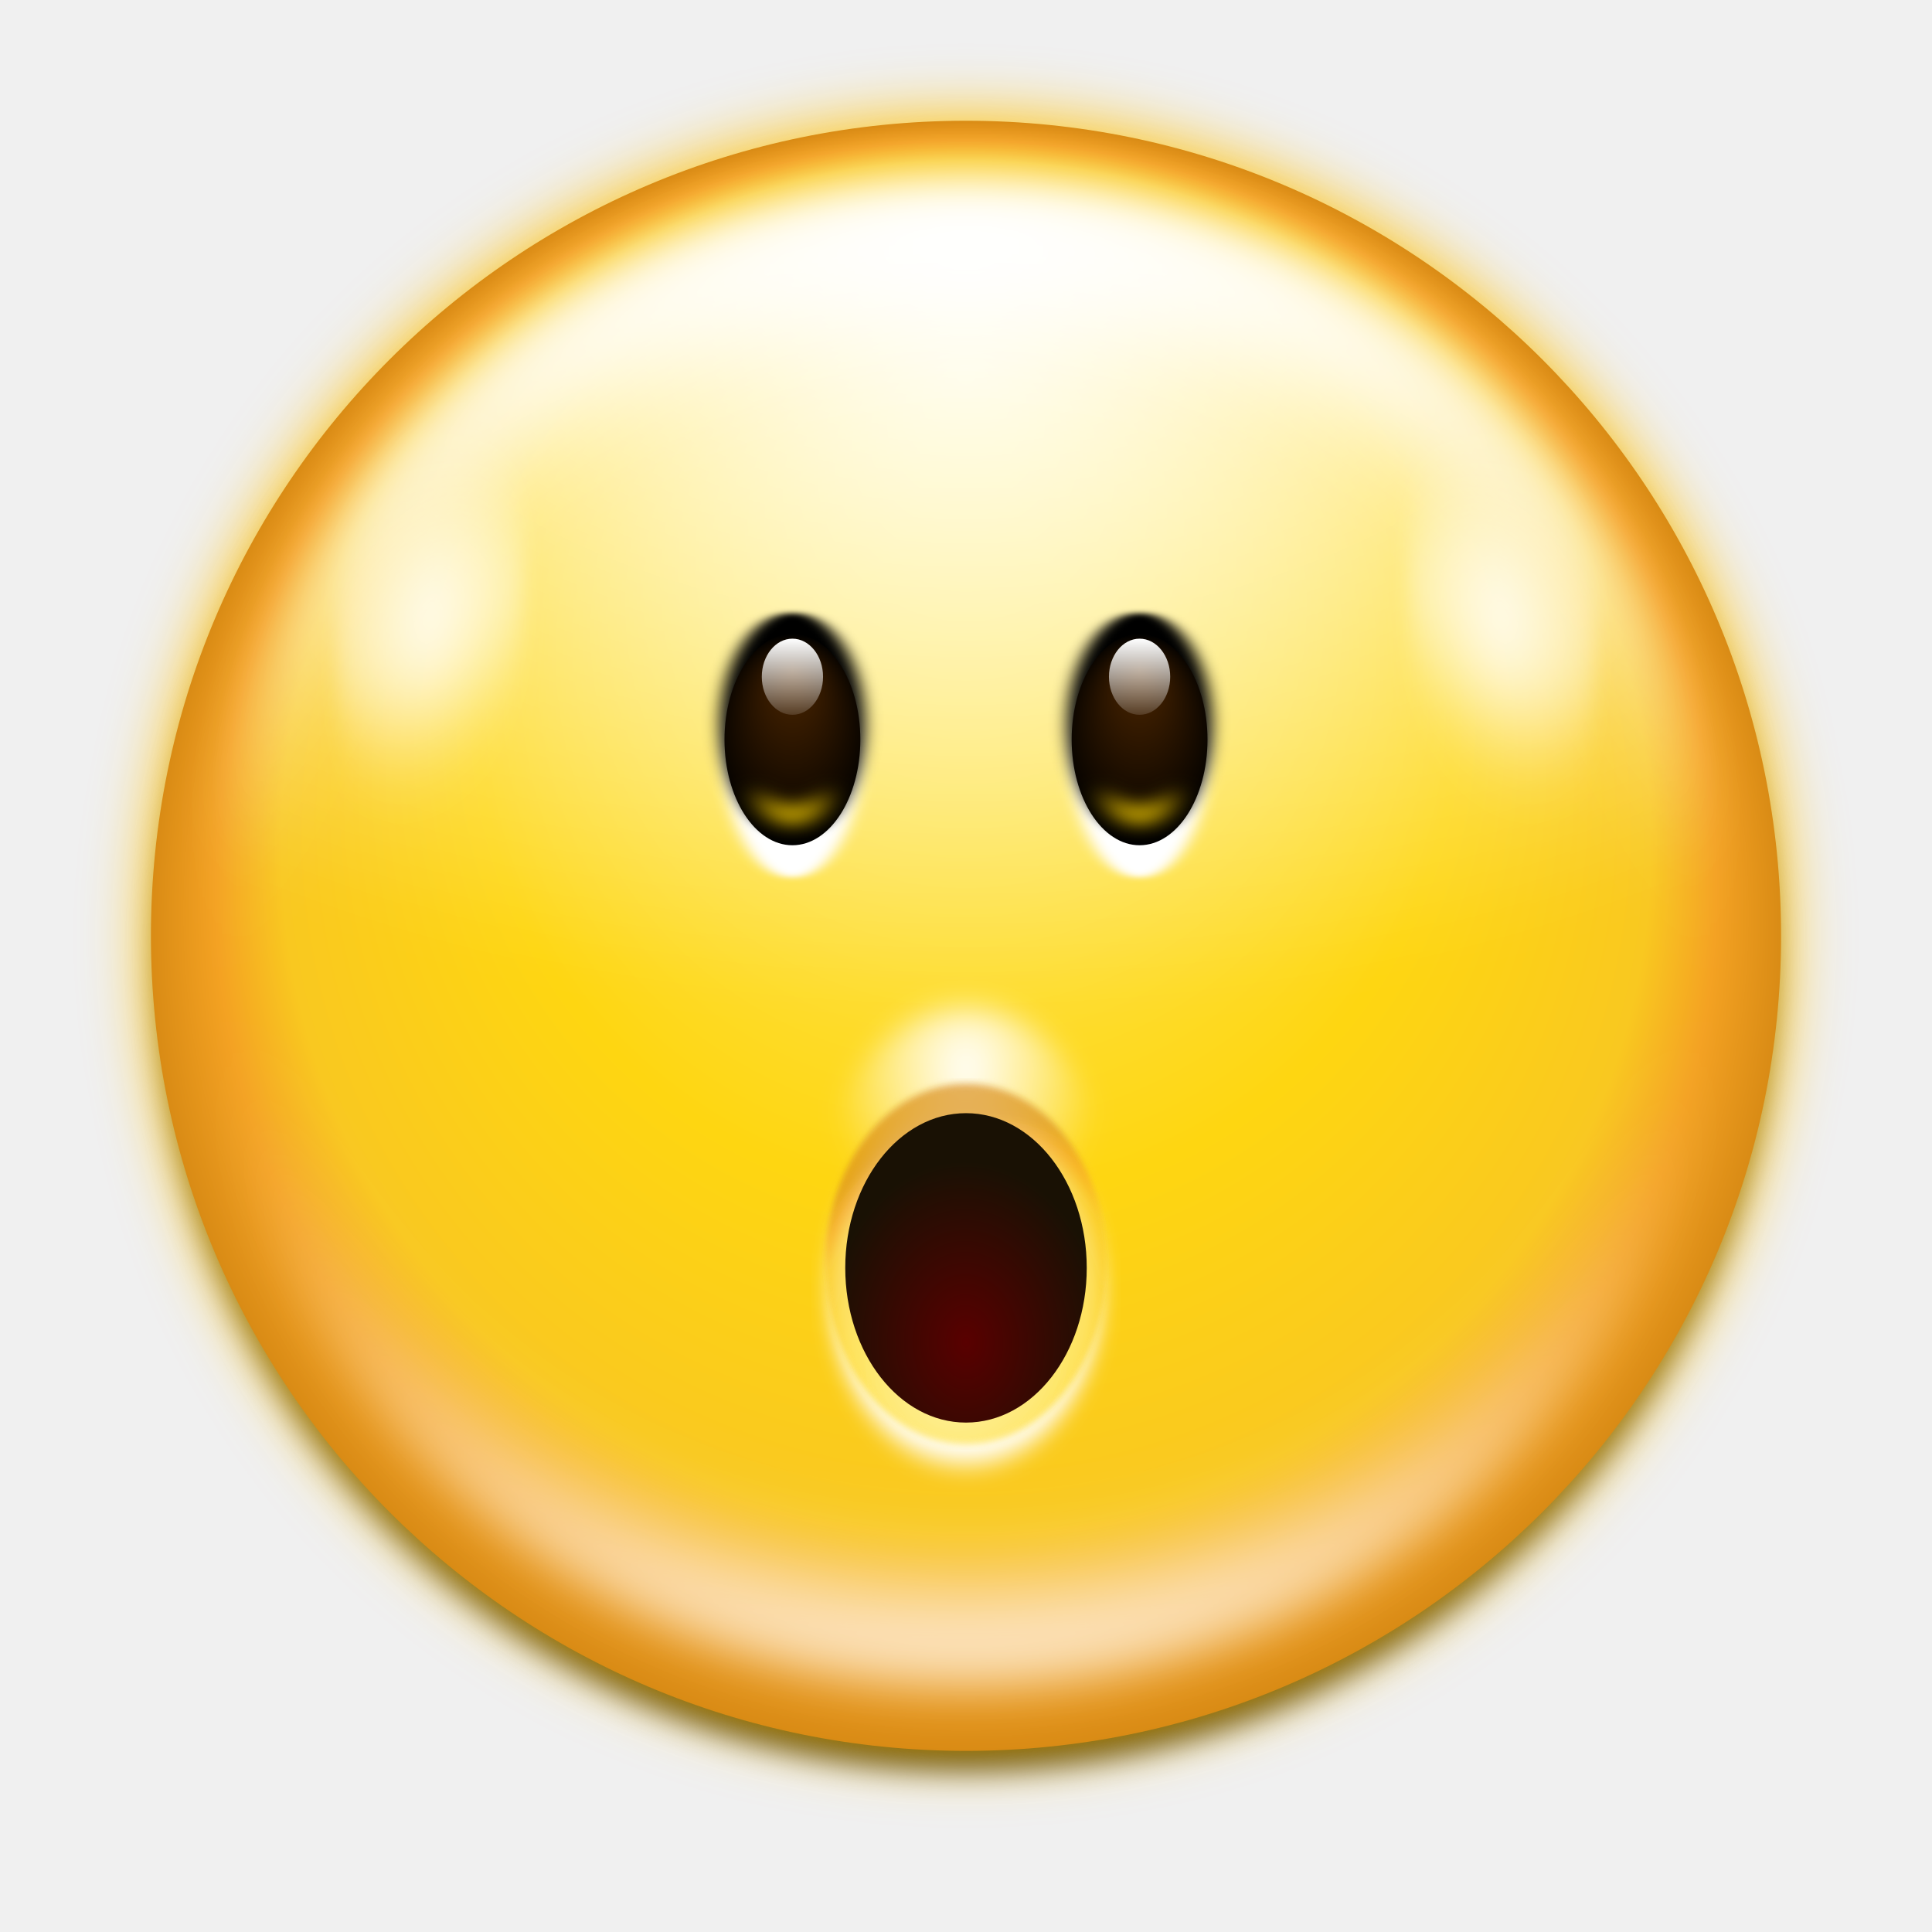
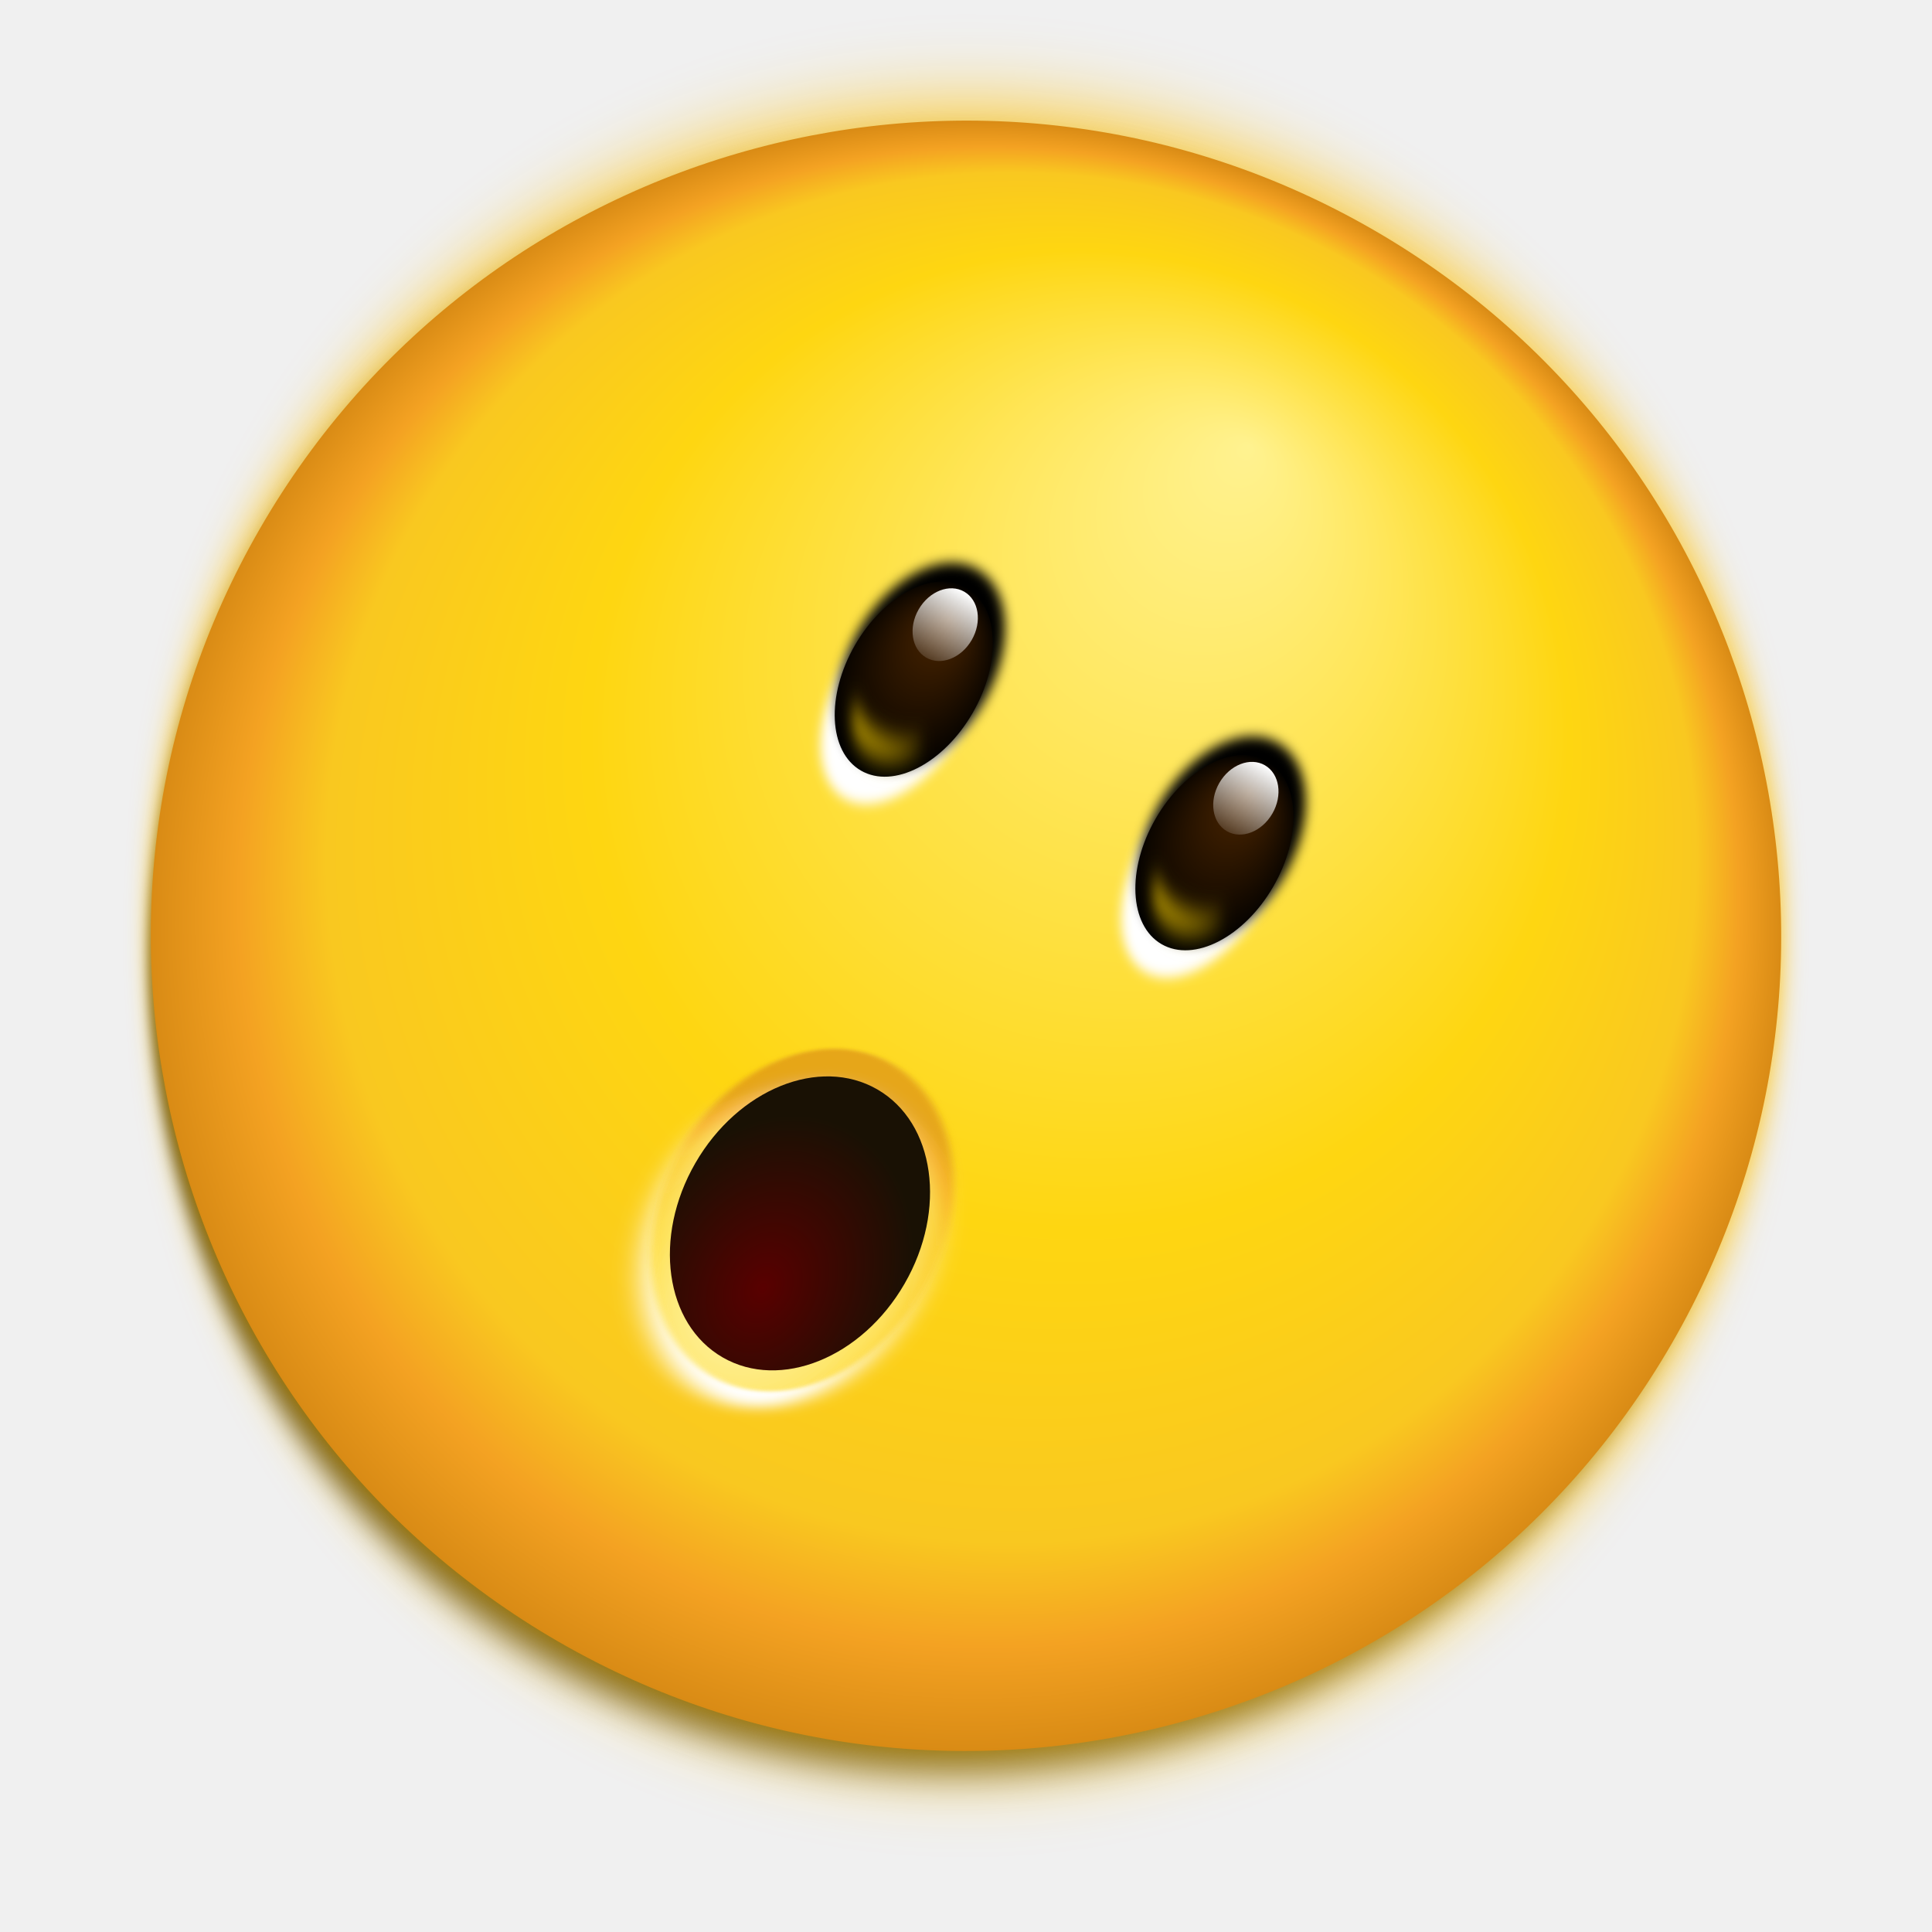
<svg xmlns="http://www.w3.org/2000/svg" xmlns:xlink="http://www.w3.org/1999/xlink" width="256" height="256" id="svg2" version="1.0">
  <defs id="defs4">
    <linearGradient id="linearGradient4445">
      <stop style="stop-color:#382509;stop-opacity:1;" offset="0" id="stop4447" />
      <stop style="stop-color:#382509;stop-opacity:0;" offset="1" id="stop4449" />
    </linearGradient>
    <linearGradient id="linearGradient4412">
      <stop style="stop-color:#590000;stop-opacity:1;" offset="0" id="stop4414" />
      <stop style="stop-color:#191104;stop-opacity:1" offset="1" id="stop4416" />
    </linearGradient>
    <linearGradient id="linearGradient3879">
      <stop style="stop-color:#4d2600;stop-opacity:1" offset="0" id="stop3881" />
      <stop style="stop-color:#000000;stop-opacity:1" offset="1" id="stop3883" />
    </linearGradient>
    <linearGradient id="linearGradient3420">
      <stop style="stop-color:#ffffff;stop-opacity:1;" offset="0" id="stop3422" />
      <stop style="stop-color:#ffffff;stop-opacity:0;" offset="1" id="stop3424" />
    </linearGradient>
    <linearGradient id="linearGradient3350">
      <stop style="stop-color:#ffffff;stop-opacity:1;" offset="0" id="stop3352" />
      <stop style="stop-color:#ffffff;stop-opacity:0;" offset="1" id="stop3354" />
    </linearGradient>
    <linearGradient id="linearGradient3157">
      <stop style="stop-color:#fff290;stop-opacity:1" offset="0" id="stop3159" />
      <stop id="stop3178" offset="0.6" style="stop-color:#fed611;stop-opacity:1" />
      <stop style="stop-color:#f9c820;stop-opacity:1" offset="0.84" id="stop3180" />
      <stop id="stop3182" offset="0.92" style="stop-color:#f4a222;stop-opacity:1" />
      <stop style="stop-color:#d98b15;stop-opacity:1" offset="1" id="stop3161" />
    </linearGradient>
    <radialGradient xlink:href="#linearGradient3157" id="radialGradient3196" cx="70" cy="70" fx="70" fy="32.5" r="54" gradientUnits="userSpaceOnUse" gradientTransform="translate(-4.5000002e-6,-1.0137567e-6)" />
    <filter id="filter3255">
      <feGaussianBlur stdDeviation="1.1" id="feGaussianBlur3257" />
    </filter>
    <filter id="filter3282">
      <feGaussianBlur stdDeviation="2.16" id="feGaussianBlur3284" />
    </filter>
    <clipPath clipPathUnits="userSpaceOnUse" id="clipPath3327">
      <path transform="matrix(1.851852,0,0,1.851852,-1.629614,-5.629625)" d="M 124,70 A 54,54 0 1 1 16,70 A 54,54 0 1 1 124,70 z" id="path3329" style="opacity:1;fill:#ffffff;fill-opacity:1;stroke:none;stroke-width:0.8;stroke-linecap:round;stroke-linejoin:round;stroke-miterlimit:4;stroke-dasharray:none;stroke-opacity:1" />
    </clipPath>
    <filter id="filter3338">
      <feGaussianBlur stdDeviation="3.2" id="feGaussianBlur3340" />
    </filter>
    <radialGradient xlink:href="#linearGradient3350" id="radialGradient3356" cx="128" cy="-2.667" fx="128" fy="-2.667" r="100" gradientTransform="matrix(1.688579,0,0,1.013148,-88.13815,34.70173)" gradientUnits="userSpaceOnUse" />
    <clipPath clipPathUnits="userSpaceOnUse" id="clipPath3371">
      <path transform="matrix(1.851852,0,0,1.851852,-1.629632,-5.629643)" d="M 124,70 A 54,54 0 1 1 16,70 A 54,54 0 1 1 124,70 z" id="path3373" style="opacity:1;fill:#ffffff;fill-opacity:1;stroke:none;stroke-width:0.8;stroke-linecap:round;stroke-linejoin:round;stroke-miterlimit:4;stroke-dasharray:none;stroke-opacity:1" />
    </clipPath>
    <filter id="filter3406">
      <feGaussianBlur stdDeviation="3" id="feGaussianBlur3408" />
    </filter>
    <filter id="filter3414">
      <feGaussianBlur stdDeviation="6" id="feGaussianBlur3416" />
    </filter>
    <radialGradient xlink:href="#linearGradient3420" id="radialGradient3426" cx="70" cy="70" fx="70" fy="70" r="54" gradientUnits="userSpaceOnUse" gradientTransform="matrix(1.444758,0.1160208,-0.2610466,1.444758,-12.85981,-39.25453)" />
    <filter id="filter3448" x="-0.319" width="1.638" y="-0.364" height="1.728">
      <feGaussianBlur stdDeviation="15.667" id="feGaussianBlur3450" />
    </filter>
    <radialGradient xlink:href="#linearGradient3350" id="radialGradient3472" gradientUnits="userSpaceOnUse" gradientTransform="matrix(1.688579,0,0,1.013148,-88.13815,34.70173)" cx="128" cy="-2.667" fx="128" fy="-2.667" r="100" />
    <radialGradient xlink:href="#linearGradient3420" id="radialGradient3474" gradientUnits="userSpaceOnUse" gradientTransform="matrix(1.444758,0.1160208,-0.2610466,1.444758,-12.85981,-39.25453)" cx="70" cy="70" fx="70" fy="70" r="54" />
-     <radialGradient xlink:href="#linearGradient3879" id="radialGradient4051" gradientUnits="userSpaceOnUse" gradientTransform="matrix(1.199052,0,0,5,-26.27488,-544)" cx="132" cy="136" fx="132" fy="133.375" r="4" />
    <filter id="filter4206" x="-0.344" width="1.688" y="-0.473" height="1.947">
      <feGaussianBlur stdDeviation="1.8" id="feGaussianBlur4208" />
    </filter>
    <filter id="filter4248" x="-0.137" width="1.275" y="-0.027" height="1.055">
      <feGaussianBlur stdDeviation="0.458" id="feGaussianBlur4250" />
    </filter>
-     <linearGradient xlink:href="#linearGradient3420" id="linearGradient4280" gradientUnits="userSpaceOnUse" x1="130.109" y1="116" x2="130.109" y2="162.642" />
    <radialGradient xlink:href="#linearGradient4412" id="radialGradient4428" cx="127.982" cy="215.576" fx="127.982" fy="215.576" r="64.807" gradientTransform="matrix(1,0,0,0.320543,0,104.4411)" gradientUnits="userSpaceOnUse" />
    <filter id="filter4439" x="-0.039" width="1.077" y="-0.135" height="1.27">
      <feGaussianBlur stdDeviation="1.832" id="feGaussianBlur4441" />
    </filter>
    <radialGradient xlink:href="#linearGradient4445" id="radialGradient4451" cx="64" cy="133" fx="61.5" fy="129" r="7" gradientUnits="userSpaceOnUse" />
    <radialGradient xlink:href="#linearGradient4445" id="radialGradient4455" gradientUnits="userSpaceOnUse" cx="64" cy="133" fx="61.5" fy="129" r="7" />
    <radialGradient xlink:href="#linearGradient4412" id="radialGradient3230" cx="135.68" cy="144" fx="135.68" fy="144" r="16" gradientUnits="userSpaceOnUse" gradientTransform="matrix(1.127461,0.2958162,-0.3085217,1.127461,27.13328,-58.49066)" />
    <radialGradient xlink:href="#linearGradient4412" id="radialGradient3234" gradientUnits="userSpaceOnUse" gradientTransform="matrix(1.127461,0.2958162,-0.3085217,1.127461,27.13328,-58.49066)" cx="135.68" cy="144" fx="135.68" fy="144" r="16" />
    <filter id="filter3304" x="-0.113" width="1.225" y="-0.069" height="1.137">
      <feGaussianBlur stdDeviation="1.173" id="feGaussianBlur3306" />
    </filter>
    <radialGradient xlink:href="#linearGradient3420" id="radialGradient3310" cx="117.647" cy="144" fx="117.647" fy="144" r="16" gradientUnits="userSpaceOnUse" />
    <radialGradient xlink:href="#linearGradient3420" id="radialGradient3316" gradientUnits="userSpaceOnUse" cx="117.647" cy="144" fx="117.647" fy="144" r="16" />
    <filter id="filter3343" x="-0.155" width="1.31" y="-0.072" height="1.144">
      <feGaussianBlur stdDeviation="1.408" id="feGaussianBlur3345" />
    </filter>
    <radialGradient xlink:href="#linearGradient4412" id="radialGradient3360" gradientUnits="userSpaceOnUse" gradientTransform="matrix(1.127461,0.2958162,-0.3085217,1.127461,27.13328,-58.49066)" cx="135.68" cy="144" fx="135.68" fy="144" r="16" />
    <radialGradient xlink:href="#linearGradient3420" id="radialGradient3362" gradientUnits="userSpaceOnUse" cx="117.647" cy="144" fx="117.647" fy="144" r="16" />
    <radialGradient xlink:href="#linearGradient3157" id="radialGradient3364" cx="136.585" cy="144" fx="136.585" fy="144" r="18.164" gradientUnits="userSpaceOnUse" gradientTransform="matrix(1.302472,0.4471519,-0.2723871,1.302472,-2.089485,-104.6304)" />
    <filter id="filter3386">
      <feGaussianBlur stdDeviation="0.366" id="feGaussianBlur3388" />
    </filter>
+     <radialGradient xlink:href="#linearGradient3879" id="radialGradient4305" gradientUnits="userSpaceOnUse" gradientTransform="matrix(1.199052,0,0,5,-26.27488,-544)" cx="132" cy="136" fx="132" fy="133.375" r="4" />
+     <linearGradient xlink:href="#linearGradient3420" id="linearGradient4307" gradientUnits="userSpaceOnUse" x1="130.109" y1="116" x2="130.109" y2="162.642" />
+     <radialGradient xlink:href="#linearGradient3157" id="radialGradient4340" gradientUnits="userSpaceOnUse" gradientTransform="translate(-4.5000002e-6,-1.0137567e-6)" cx="70" cy="70" fx="70" fy="32.5" r="54" />
+     <radialGradient xlink:href="#linearGradient3879" id="radialGradient4342" gradientUnits="userSpaceOnUse" gradientTransform="matrix(1.199052,0,0,5,-26.27488,-544)" cx="132" cy="136" fx="132" fy="133.375" r="4" />
+     <linearGradient xlink:href="#linearGradient3420" id="linearGradient4344" gradientUnits="userSpaceOnUse" x1="130.109" y1="116" x2="130.109" y2="162.642" />
+     <radialGradient xlink:href="#linearGradient3157" id="radialGradient4346" gradientUnits="userSpaceOnUse" gradientTransform="matrix(1.302472,0.4471519,-0.2723871,1.302472,-2.089485,-104.6304)" cx="136.585" cy="144" fx="136.585" fy="144" r="18.164" />
+     <radialGradient xlink:href="#linearGradient4412" id="radialGradient4348" gradientUnits="userSpaceOnUse" gradientTransform="matrix(1.127461,0.2958162,-0.3085217,1.127461,27.13328,-58.49066)" cx="135.68" cy="144" fx="135.68" fy="144" r="16" />
  </defs>
  <g id="layer1">
-     <g id="g4354">
-       <path style="opacity:1;fill:#000000;fill-opacity:1;stroke:none;stroke-width:2;stroke-linecap:round;stroke-linejoin:round;stroke-miterlimit:4;stroke-dasharray:none;stroke-opacity:1;filter:url(#filter3255)" id="path3245" d="M 124,70 A 54,54 0 1 1 16,70 A 54,54 0 1 1 124,70 z" transform="matrix(1.967319,0,0,1.967319,-9.712301,-10.0725)" />
-       <path style="opacity:1;fill:#ffbf00;fill-opacity:1;stroke:none;stroke-width:0.8;stroke-linecap:round;stroke-linejoin:round;stroke-miterlimit:4;stroke-dasharray:none;stroke-opacity:1;filter:url(#filter3282)" id="path3276" d="M 124,70 A 54,54 0 1 1 16,70 A 54,54 0 1 1 124,70 z" transform="matrix(2,0,0,2,-11.99999,-16)" />
-       <path transform="matrix(2,0,0,2,-11.99999,-16)" d="M 124,70 A 54,54 0 1 1 16,70 A 54,54 0 1 1 124,70 z" id="path2385" style="opacity:1;fill:url(#radialGradient3196);fill-opacity:1;stroke:none;stroke-width:0.8;stroke-linecap:round;stroke-linejoin:round;stroke-miterlimit:4;stroke-dasharray:none;stroke-opacity:1" />
-       <g style="filter:url(#filter3338)" id="g3331">
-         <path style="opacity:1;fill:url(#radialGradient3356);fill-opacity:1;stroke:none;stroke-width:0.8;stroke-linecap:round;stroke-linejoin:round;stroke-miterlimit:4;stroke-dasharray:none;stroke-opacity:1" d="M 128 24 C 72.8 24 28 68.8 28 124 C 28 124.468 28.025 124.94 28.031 125.406 C 55.92 137.089 90.518 144 128 144 C 165.482 144 200.08 137.089 227.969 125.406 C 227.975 124.94 228 124.468 228 124 C 228 68.8 183.2 24 128 24 z " id="path3299" clip-path="url(#clipPath3327)" />
-       </g>
-       <g style="filter:url(#filter3406)" id="g3399">
-         <path style="opacity:1;fill:#ffffff;fill-opacity:1;stroke:none;stroke-width:0.8;stroke-linecap:round;stroke-linejoin:round;stroke-miterlimit:4;stroke-dasharray:none;stroke-opacity:1;filter:url(#filter3414)" d="M 128 24 C 72.8 24 28 68.8 28 124 C 28 124.353 27.996 124.71 28 125.062 C 28.586 78.022 73.164 40 128 40 C 182.836 40 227.414 78.022 228 125.062 C 228.004 124.71 228 124.353 228 124 C 228 68.8 183.2 24 128 24 z M 29.156 139.094 C 36.443 187.137 77.933 224 128 224 C 178.067 224 219.557 187.137 226.844 139.094 C 219.505 180.36 178.025 212 128 212 C 77.975 212 36.495 180.36 29.156 139.094 z " id="path3362" clip-path="url(#clipPath3371)" />
-       </g>
-       <path style="opacity:1;fill:url(#radialGradient3426);fill-opacity:1;stroke:none;stroke-width:0.8;stroke-linecap:round;stroke-linejoin:round;stroke-miterlimit:4;stroke-dasharray:none;stroke-opacity:1;filter:url(#filter3448)" id="path3418" d="M 124,70 A 54,54 0 1 1 16,70 A 54,54 0 1 1 124,70 z" transform="matrix(0.2012495,8.5970649e-2,-0.1289559,0.3018741,51.93946,54.85086)" />
-       <path transform="matrix(-0.2012495,8.5970649e-2,0.1289559,0.3018741,204.0606,54.85086)" d="M 124,70 A 54,54 0 1 1 16,70 A 54,54 0 1 1 124,70 z" id="path3470" style="opacity:1;fill:url(#radialGradient3474);fill-opacity:1;stroke:none;stroke-width:0.8;stroke-linecap:round;stroke-linejoin:round;stroke-miterlimit:4;stroke-dasharray:none;stroke-opacity:1;filter:url(#filter3448)" />
-     </g>
-     <g id="g4337">
-       <g transform="matrix(1.125,0,0,1.166667,-12,-18.66667)" id="g3092">
-         <path transform="matrix(1.997523,0,0,0.6769804,-159.673,10.07353)" d="M 136,136 A 4,20 0 1 1 128,136 A 4,20 0 1 1 136,136 z" id="path4282" style="opacity:1;fill:#ffffff;fill-opacity:1;stroke:none;stroke-width:4;stroke-linecap:round;stroke-linejoin:round;stroke-miterlimit:4;stroke-dasharray:none;stroke-opacity:1;filter:url(#filter4248)" />
-         <path style="opacity:1;fill:#000000;fill-opacity:1;stroke:none;stroke-width:4;stroke-linecap:round;stroke-linejoin:round;stroke-miterlimit:4;stroke-dasharray:none;stroke-opacity:1;filter:url(#filter4248)" id="path4218" d="M 136,136 A 4,20 0 1 1 128,136 A 4,20 0 1 1 136,136 z" transform="matrix(2.113744,0,0,0.6341232,-175.0142,12.04496)" />
-         <path transform="matrix(2,0,0,0.6,-160,18.4)" d="M 136,136 A 4,20 0 1 1 128,136 A 4,20 0 1 1 136,136 z" id="path3097" style="opacity:1;fill:url(#radialGradient4051);fill-opacity:1;stroke:none;stroke-width:4;stroke-linecap:round;stroke-linejoin:round;stroke-miterlimit:4;stroke-dasharray:none;stroke-opacity:1" />
-         <path style="opacity:1;fill:url(#linearGradient4280);fill-opacity:1;stroke:none;stroke-width:4;stroke-linecap:round;stroke-linejoin:round;stroke-miterlimit:4;stroke-dasharray:none;stroke-opacity:1" id="path3973" d="M 136,136 A 4,20 0 1 1 128,136 A 4,20 0 1 1 136,136 z" transform="matrix(0.9017904,0,0,0.2161928,-15.03634,63.45956)" />
-         <path id="path4055" transform="matrix(0.7431694,0,0,0.5048923,25.96721,54.82388)" d="M 98.719,99.875 C 98.948,104.972 101.666,109 105,109 C 108.334,109 111.052,104.972 111.281,99.875 C 110.142,102.306 107.765,104 105,104 C 102.235,104 99.858,102.306 98.719,99.875 z" style="opacity:0.675;fill:#ffd500;fill-opacity:1;stroke:none;stroke-width:4;stroke-linecap:round;stroke-linejoin:round;stroke-miterlimit:4;stroke-dasharray:none;stroke-opacity:1;filter:url(#filter4206)" />
-       </g>
-       <use height="256" width="256" transform="translate(46,0)" id="use3095" xlink:href="#g3092" y="0" x="0" />
-     </g>
-     <g id="g4432" transform="translate(0,145)">
-       <path style="opacity:1;fill:#ffffff;fill-opacity:1;stroke:none;stroke-width:3;stroke-linecap:round;stroke-linejoin:round;stroke-miterlimit:4;stroke-dasharray:none;stroke-opacity:1;filter:url(#filter4439)" d="M 72.195,143.499 C 71.753,143.529 71.357,143.754 71.141,144.099 C 70.925,144.444 70.918,144.862 71.123,145.213 L 71.508,145.898 L 71.59,146.021 C 86.568,172.44 123.246,182.36 151.858,172.019 C 165.699,167.24 177.845,157.91 184.735,145.384 C 184.774,145.314 184.835,145.258 184.873,145.188 C 185.144,144.65 184.926,144.016 184.362,143.707 C 183.799,143.397 183.065,143.507 182.646,143.964 C 163.212,166.19 128.134,171.635 100.399,161.908 C 89.978,158.145 80.335,152.231 73.349,143.964 C 73.079,143.644 72.643,143.469 72.195,143.499 z" id="path4435" transform="matrix(0.9824584,0,0,1.030725,2.244998,-4.408922)" />
-       <path id="path4406" d="M 64.562,132 C 64.06,132.038 63.61,132.325 63.364,132.766 C 63.119,133.206 63.111,133.74 63.344,134.188 L 63.781,135.062 L 63.875,135.219 C 80.902,168.943 122.598,181.607 155.125,168.406 C 170.859,162.306 184.667,150.396 192.5,134.406 C 192.544,134.317 192.613,134.245 192.656,134.156 C 192.965,133.469 192.716,132.66 192.076,132.265 C 191.435,131.87 190.601,132.01 190.125,132.594 C 168.032,160.965 128.155,167.916 96.625,155.5 C 84.778,150.695 73.816,143.146 65.875,132.594 C 65.567,132.185 65.073,131.961 64.562,132 z" style="opacity:1;fill:url(#radialGradient4428);fill-opacity:1;stroke:none;stroke-width:3;stroke-linecap:round;stroke-linejoin:round;stroke-miterlimit:4;stroke-dasharray:none;stroke-opacity:1" />
-       <path style="opacity:1;fill:url(#radialGradient4451);fill-opacity:1;stroke:none;stroke-width:3;stroke-linecap:round;stroke-linejoin:round;stroke-miterlimit:4;stroke-dasharray:none;stroke-opacity:1" id="path4443" d="M 71,133 A 7,7 0 1 1 57,133 A 7,7 0 1 1 71,133 z" transform="matrix(0.8214286,0,0,0.8214286,12.67857,25)" />
-       <path transform="matrix(-0.8214286,0,0,0.8214286,242.8214,25)" d="M 71,133 A 7,7 0 1 1 57,133 A 7,7 0 1 1 71,133 z" id="path4453" style="opacity:1;fill:url(#radialGradient4455);fill-opacity:1;stroke:none;stroke-width:3;stroke-linecap:round;stroke-linejoin:round;stroke-miterlimit:4;stroke-dasharray:none;stroke-opacity:1" />
-     </g>
    <g id="g3236">
      <g id="g3312" />
    </g>
-     <g id="g3353">
-       <path transform="matrix(0,1.437501,-1.121951,0,289.561,-13.00019)" d="M 144,144 A 16,16 0 1 1 112,144 A 16,16 0 1 1 144,144 z" id="path3232" style="opacity:1;fill:#ffffff;fill-opacity:1;stroke:none;stroke-width:6;stroke-miterlimit:4;stroke-dasharray:none;stroke-opacity:1;filter:url(#filter3304)" />
-       <path transform="matrix(0,1.406251,-1.144348,0,292.7862,-24.00018)" d="M 144,144 A 16,16 0 1 1 112,144 A 16,16 0 1 1 144,144 z" id="path3308" style="opacity:1;fill:url(#radialGradient3362);fill-opacity:1;stroke:none;stroke-width:6;stroke-miterlimit:4;stroke-dasharray:none;stroke-opacity:1;filter:url(#filter3343)" />
-       <path style="opacity:0.657;fill:none;fill-opacity:1;stroke:url(#radialGradient3364);stroke-width:5.301;stroke-miterlimit:4;stroke-dasharray:none;stroke-opacity:1;filter:url(#filter3386)" id="path3358" d="M 144,144 A 16,16 0 1 1 112,144 A 16,16 0 1 1 144,144 z" transform="matrix(0,1.281251,-1,0,272,3.499815)" />
-       <path transform="matrix(0,1.281251,-1,0,272,3.999815)" d="M 144,144 A 16,16 0 1 1 112,144 A 16,16 0 1 1 144,144 z" id="path2456" style="opacity:1;fill:url(#radialGradient3360);fill-opacity:1;stroke:none;stroke-width:6;stroke-miterlimit:4;stroke-dasharray:none;stroke-opacity:1" />
+     <g id="g4325" transform="matrix(0.8660254,0.5,-0.5,0.8660254,79.14875,-47.38715)">
+       <path style="fill:#000000;fill-opacity:1;stroke:none;filter:url(#filter3255)" id="path3245" d="M 124,70 C 124,99.823 99.823,124 70,124 40.177,124 16,99.823 16,70 16,40.177 40.177,16 70,16 c 29.823,0 54,24.177 54,54 z" transform="matrix(1.967319,0,0,1.967319,-9.712301,-10.0725)" />
+       <path style="fill:#ffbf00;fill-opacity:1;stroke:none;filter:url(#filter3282)" id="path3276" d="M 124,70 C 124,99.823 99.823,124 70,124 40.177,124 16,99.823 16,70 16,40.177 40.177,16 70,16 c 29.823,0 54,24.177 54,54 z" transform="matrix(2,0,0,2,-11.99999,-16)" />
+       <path transform="matrix(2,0,0,2,-11.99999,-16)" d="M 124,70 C 124,99.823 99.823,124 70,124 40.177,124 16,99.823 16,70 16,40.177 40.177,16 70,16 c 29.823,0 54,24.177 54,54 z" id="path2385" style="fill:url(#radialGradient4340);fill-opacity:1;stroke:none" />
+       <g transform="matrix(1.125,0,0,1.166667,-12,-18.66667)" id="g3092">
+         <path transform="matrix(1.997523,0,0,0.6769804,-159.673,10.07353)" d="m 136,136 c 0,11.046 -1.791,20 -4,20 -2.209,0 -4,-8.954 -4,-20 0,-11.046 1.791,-20 4,-20 2.209,0 4,8.954 4,20 z" id="path4282" style="fill:#ffffff;fill-opacity:1;stroke:none;filter:url(#filter4248)" />
+         <path style="fill:#000000;fill-opacity:1;stroke:none;filter:url(#filter4248)" id="path4218" d="m 136,136 c 0,11.046 -1.791,20 -4,20 -2.209,0 -4,-8.954 -4,-20 0,-11.046 1.791,-20 4,-20 2.209,0 4,8.954 4,20 z" transform="matrix(2.113744,0,0,0.6341232,-175.0142,12.04496)" />
+         <path transform="matrix(2,0,0,0.6,-160,18.4)" d="m 136,136 c 0,11.046 -1.791,20 -4,20 -2.209,0 -4,-8.954 -4,-20 0,-11.046 1.791,-20 4,-20 2.209,0 4,8.954 4,20 z" id="path3097" style="fill:url(#radialGradient4342);fill-opacity:1;stroke:none" />
+         <path style="fill:url(#linearGradient4344);fill-opacity:1;stroke:none" id="path3973" d="m 136,136 c 0,11.046 -1.791,20 -4,20 -2.209,0 -4,-8.954 -4,-20 0,-11.046 1.791,-20 4,-20 2.209,0 4,8.954 4,20 z" transform="matrix(0.9017904,0,0,0.2161928,-15.03634,63.45956)" />
+         <path id="path4055" transform="matrix(0.7431694,0,0,0.5048923,25.96721,54.82388)" d="M 98.719,99.875 C 98.948,104.972 101.666,109 105,109 c 3.334,0 6.052,-4.028 6.281,-9.125 C 110.142,102.306 107.765,104 105,104 c -2.765,0 -5.142,-1.694 -6.281,-4.125 z" style="opacity:0.675;fill:#ffd500;fill-opacity:1;stroke:none;filter:url(#filter4206)" />
+       </g>
+       <use height="256" width="256" transform="translate(46,0)" id="use3095" xlink:href="#g3092" y="0" x="0" />
+       <path transform="matrix(0,1.437501,-1.121951,0,289.561,-13.00019)" d="m 144,144 c 0,8.837 -7.163,16 -16,16 -8.837,0 -16,-7.163 -16,-16 0,-8.837 7.163,-16 16,-16 8.837,0 16,7.163 16,16 z" id="path3232" style="fill:#ffffff;fill-opacity:1;stroke:none;filter:url(#filter3304)" />
+       <path style="opacity:0.657;fill:none;stroke:url(#radialGradient4346);stroke-width:5.301;stroke-miterlimit:4;stroke-opacity:1;stroke-dasharray:none;filter:url(#filter3386)" id="path3358" d="m 144,144 c 0,8.837 -7.163,16 -16,16 -8.837,0 -16,-7.163 -16,-16 0,-8.837 7.163,-16 16,-16 8.837,0 16,7.163 16,16 z" transform="matrix(0,1.281251,-1,0,272,3.499815)" />
+       <path transform="matrix(0,1.281251,-1,0,272,3.999815)" d="m 144,144 c 0,8.837 -7.163,16 -16,16 -8.837,0 -16,-7.163 -16,-16 0,-8.837 7.163,-16 16,-16 8.837,0 16,7.163 16,16 z" id="path2456" style="fill:url(#radialGradient4348);fill-opacity:1;stroke:none" />
    </g>
  </g>
</svg>
